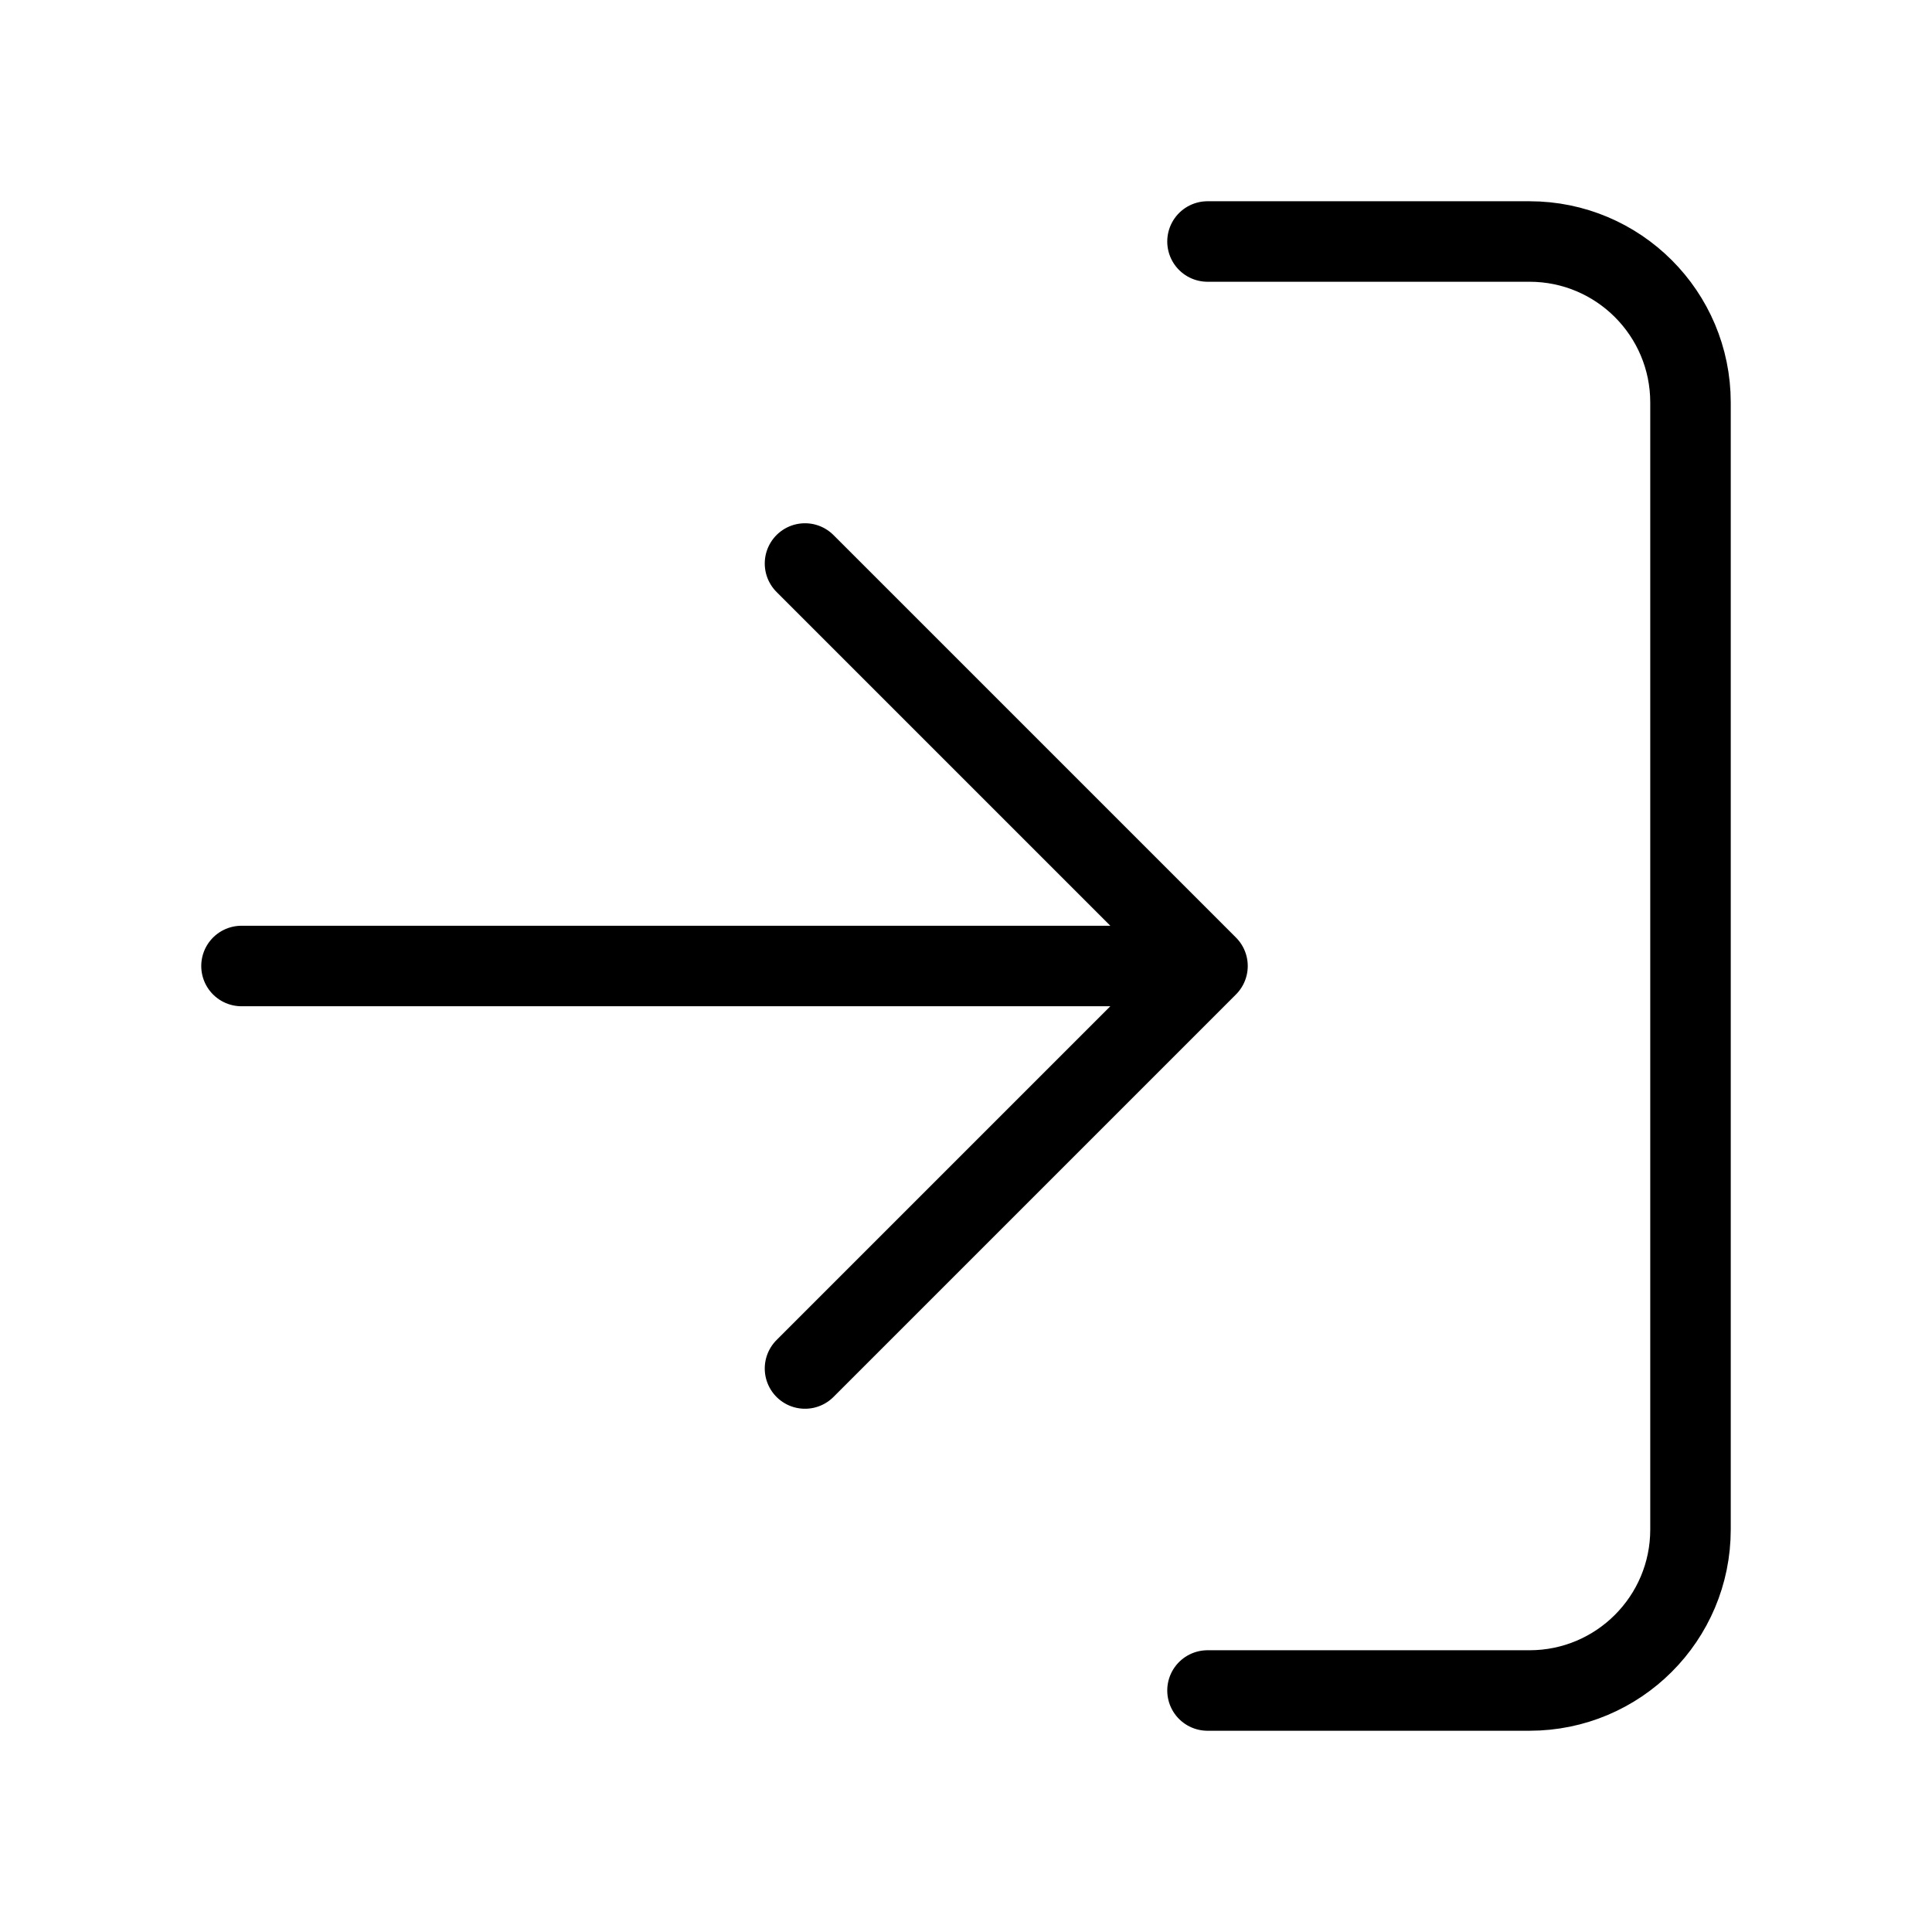
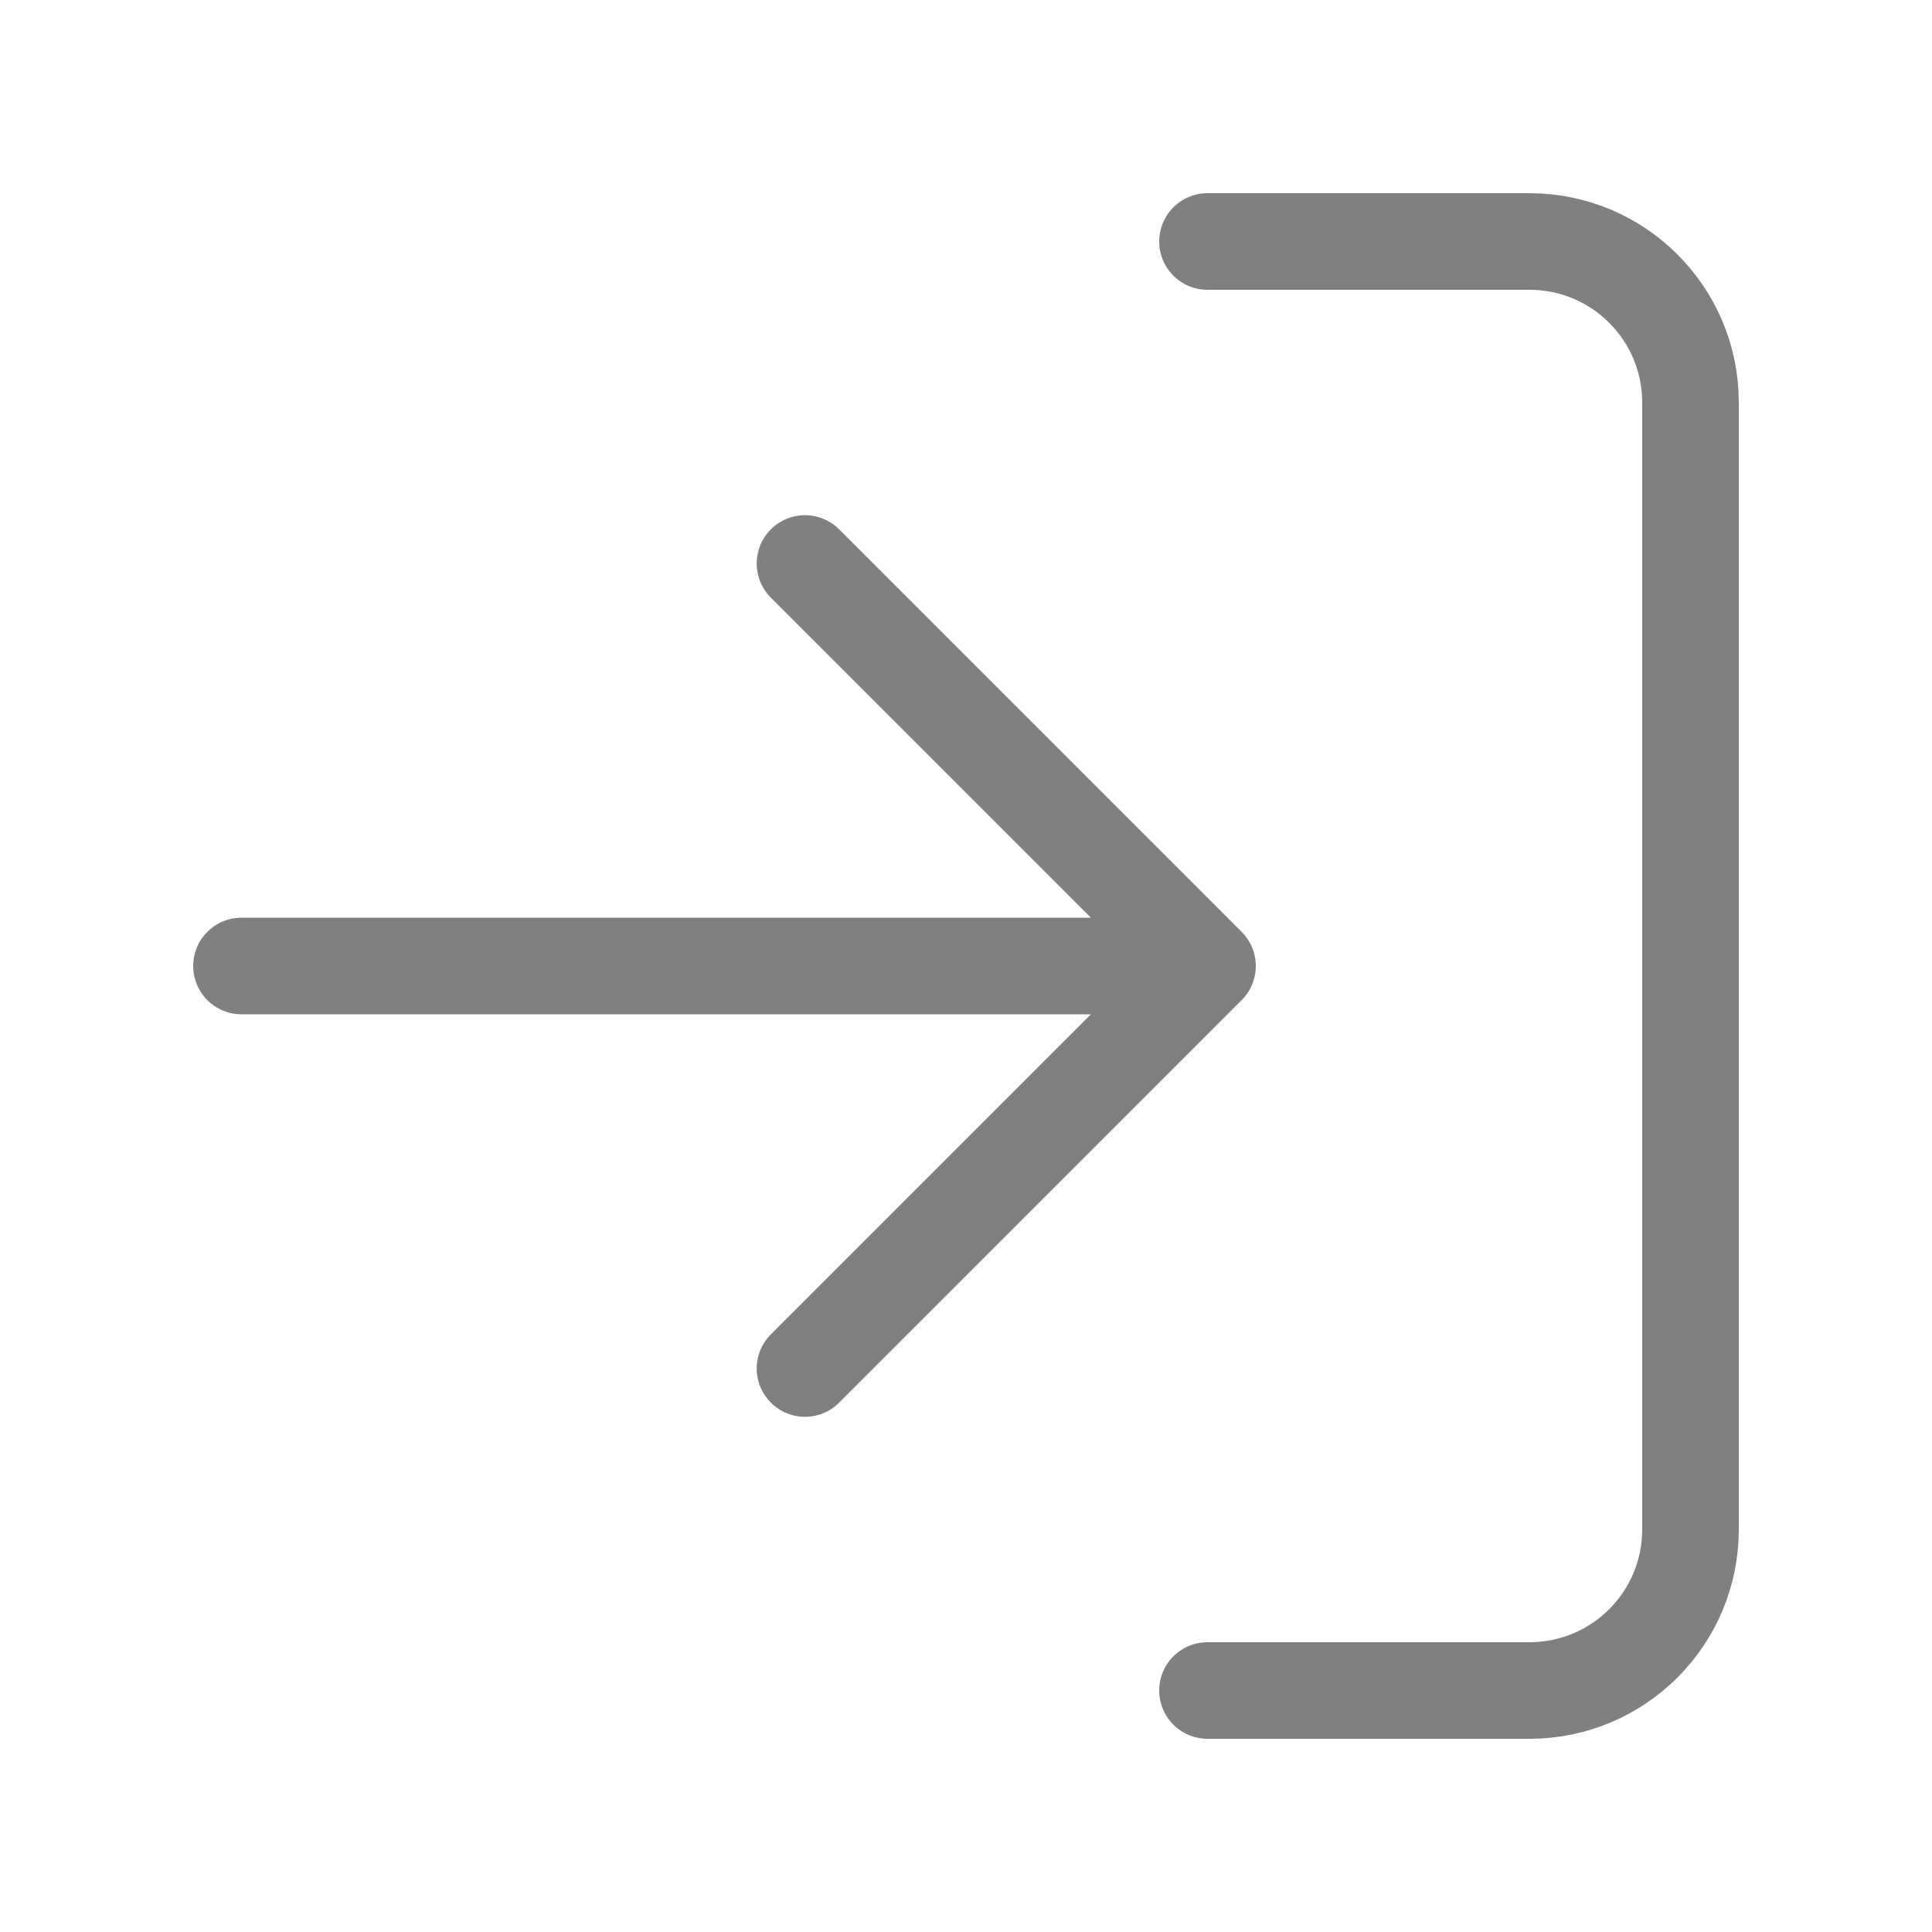
- <svg xmlns="http://www.w3.org/2000/svg" width="100" height="100" viewBox="0 0 24 24" fill="none" stroke="#000000" stroke-width="1" stroke-linecap="round" stroke-linejoin="round">
+ <svg xmlns="http://www.w3.org/2000/svg" width="100" height="100" viewBox="0 0 24 24" fill="none" stroke="grey" stroke-width="1.2" stroke-linecap="round" stroke-linejoin="round">
  <path d="M15 3h4a2 2 0 0 1 2 2v14a2 2 0 0 1-2 2h-4M10 17l5-5-5-5M13.8 12H3" />
</svg>
